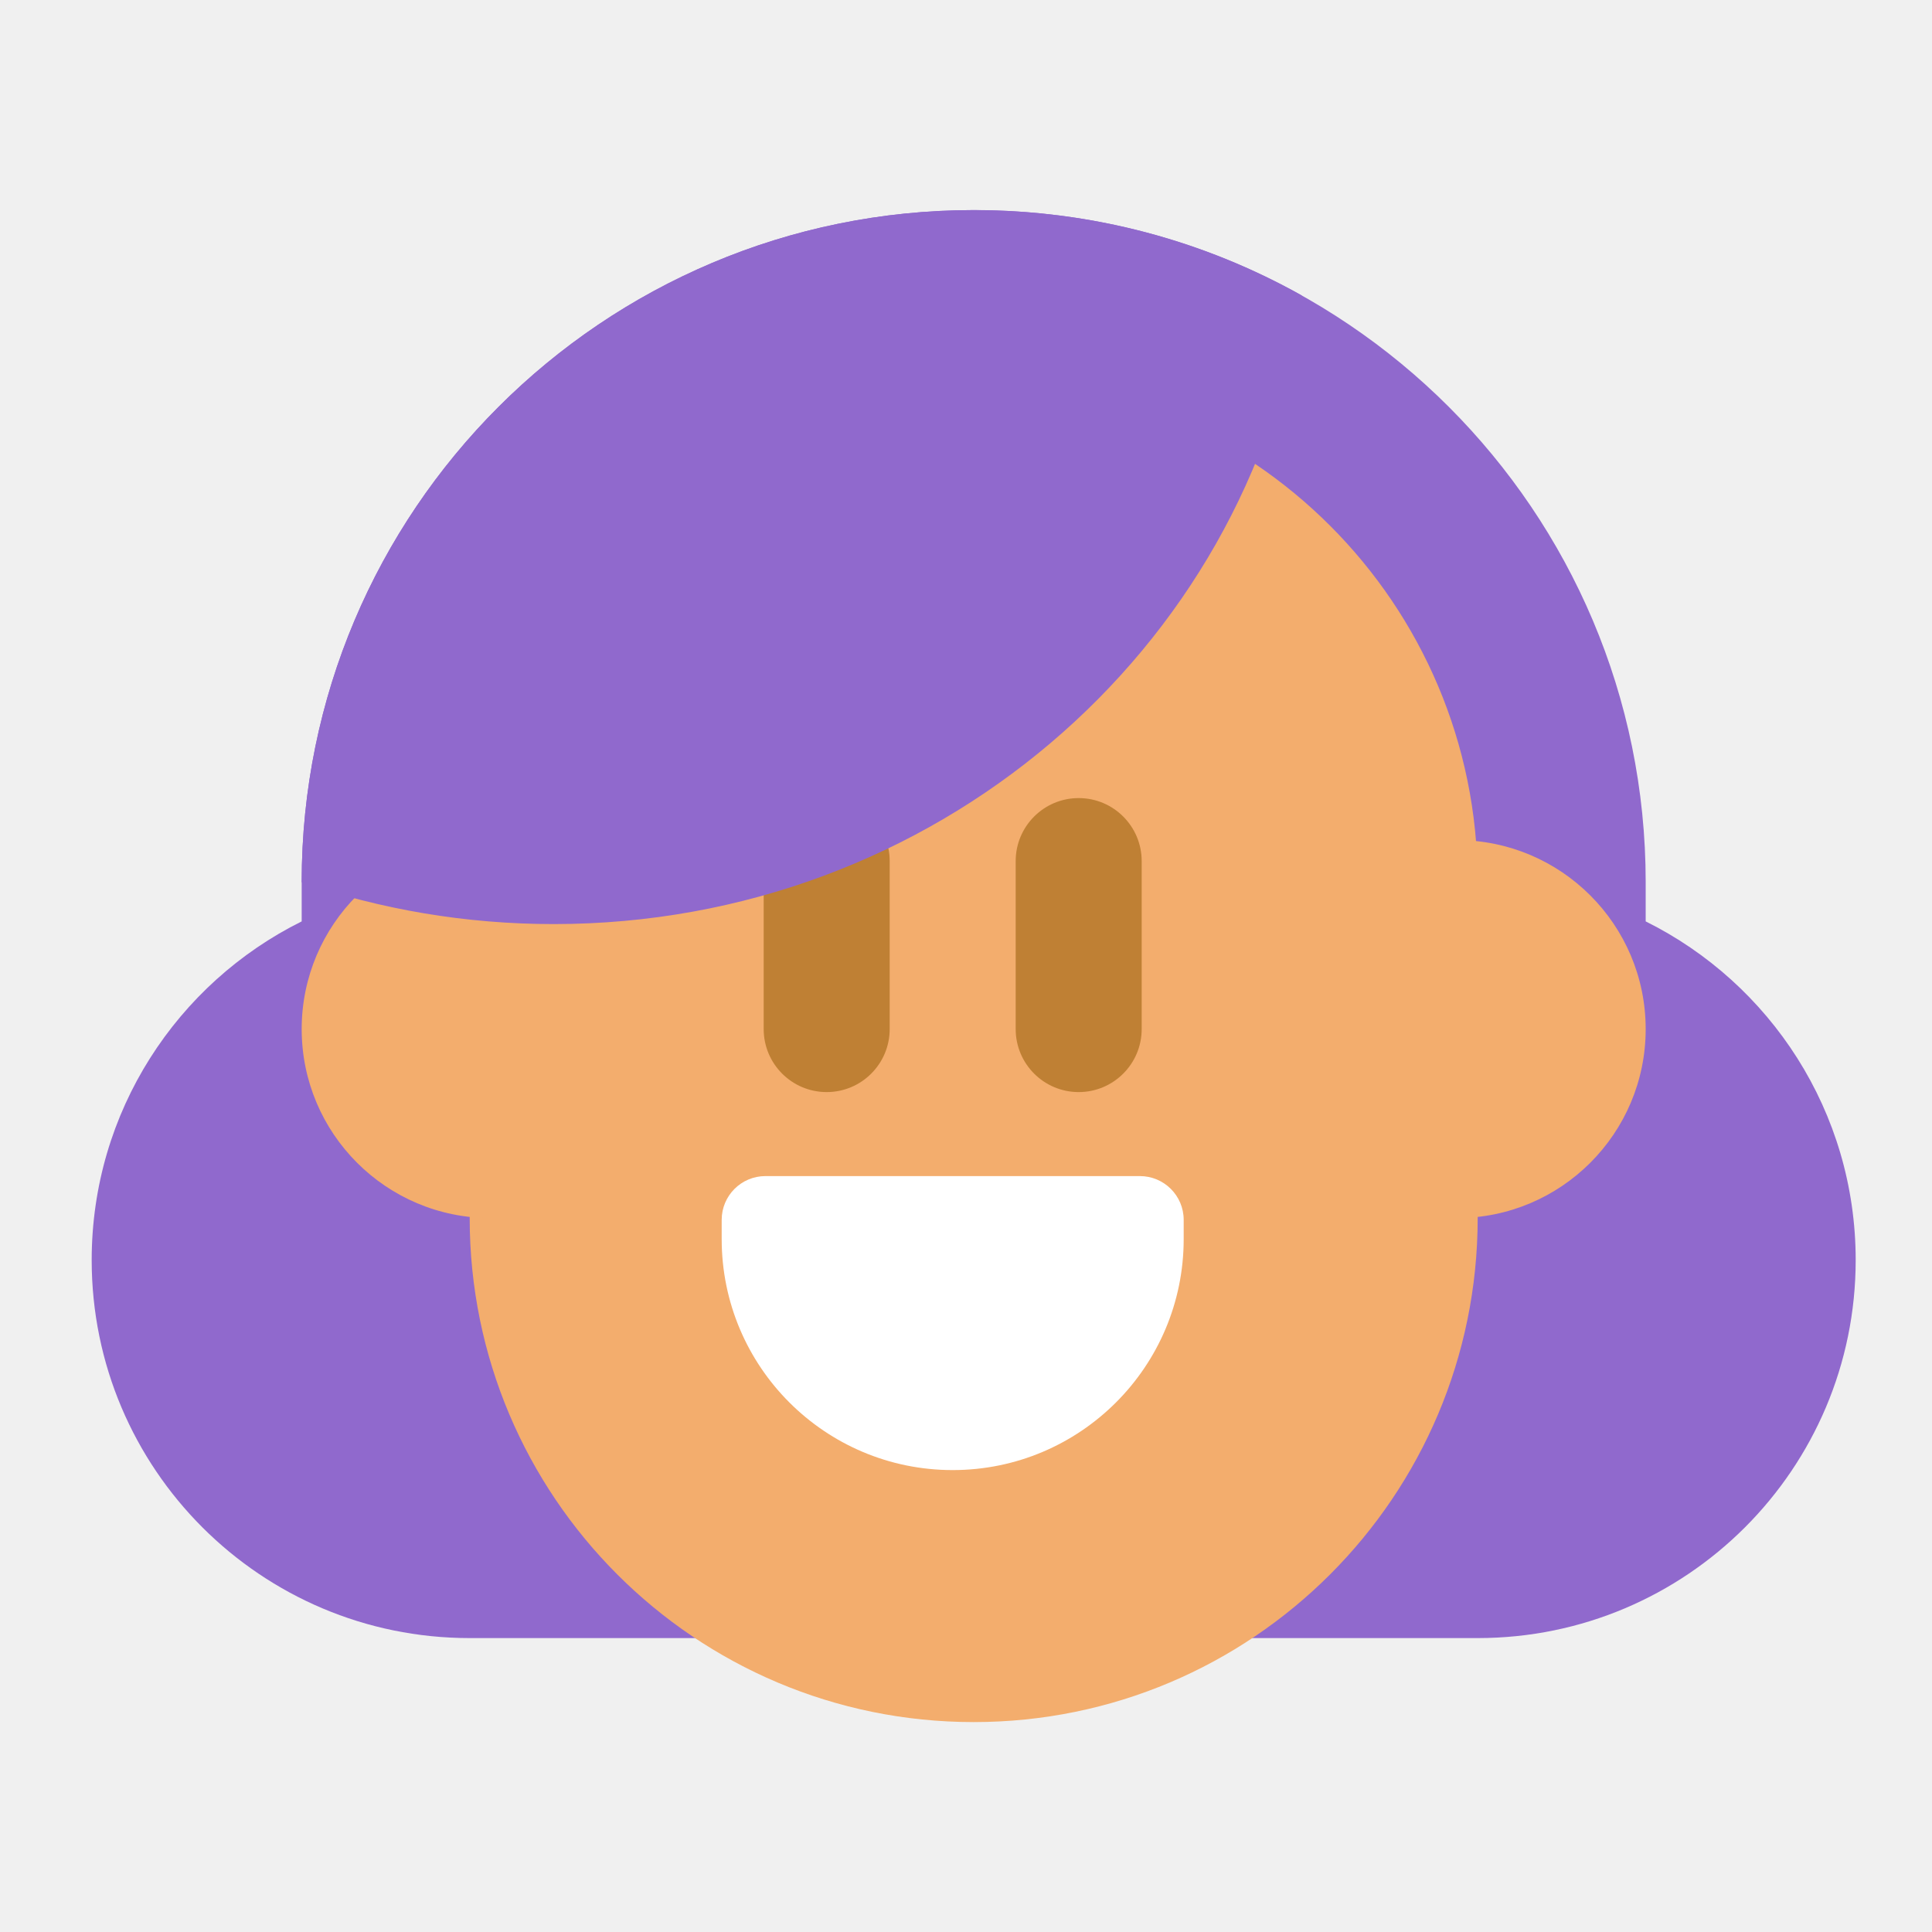
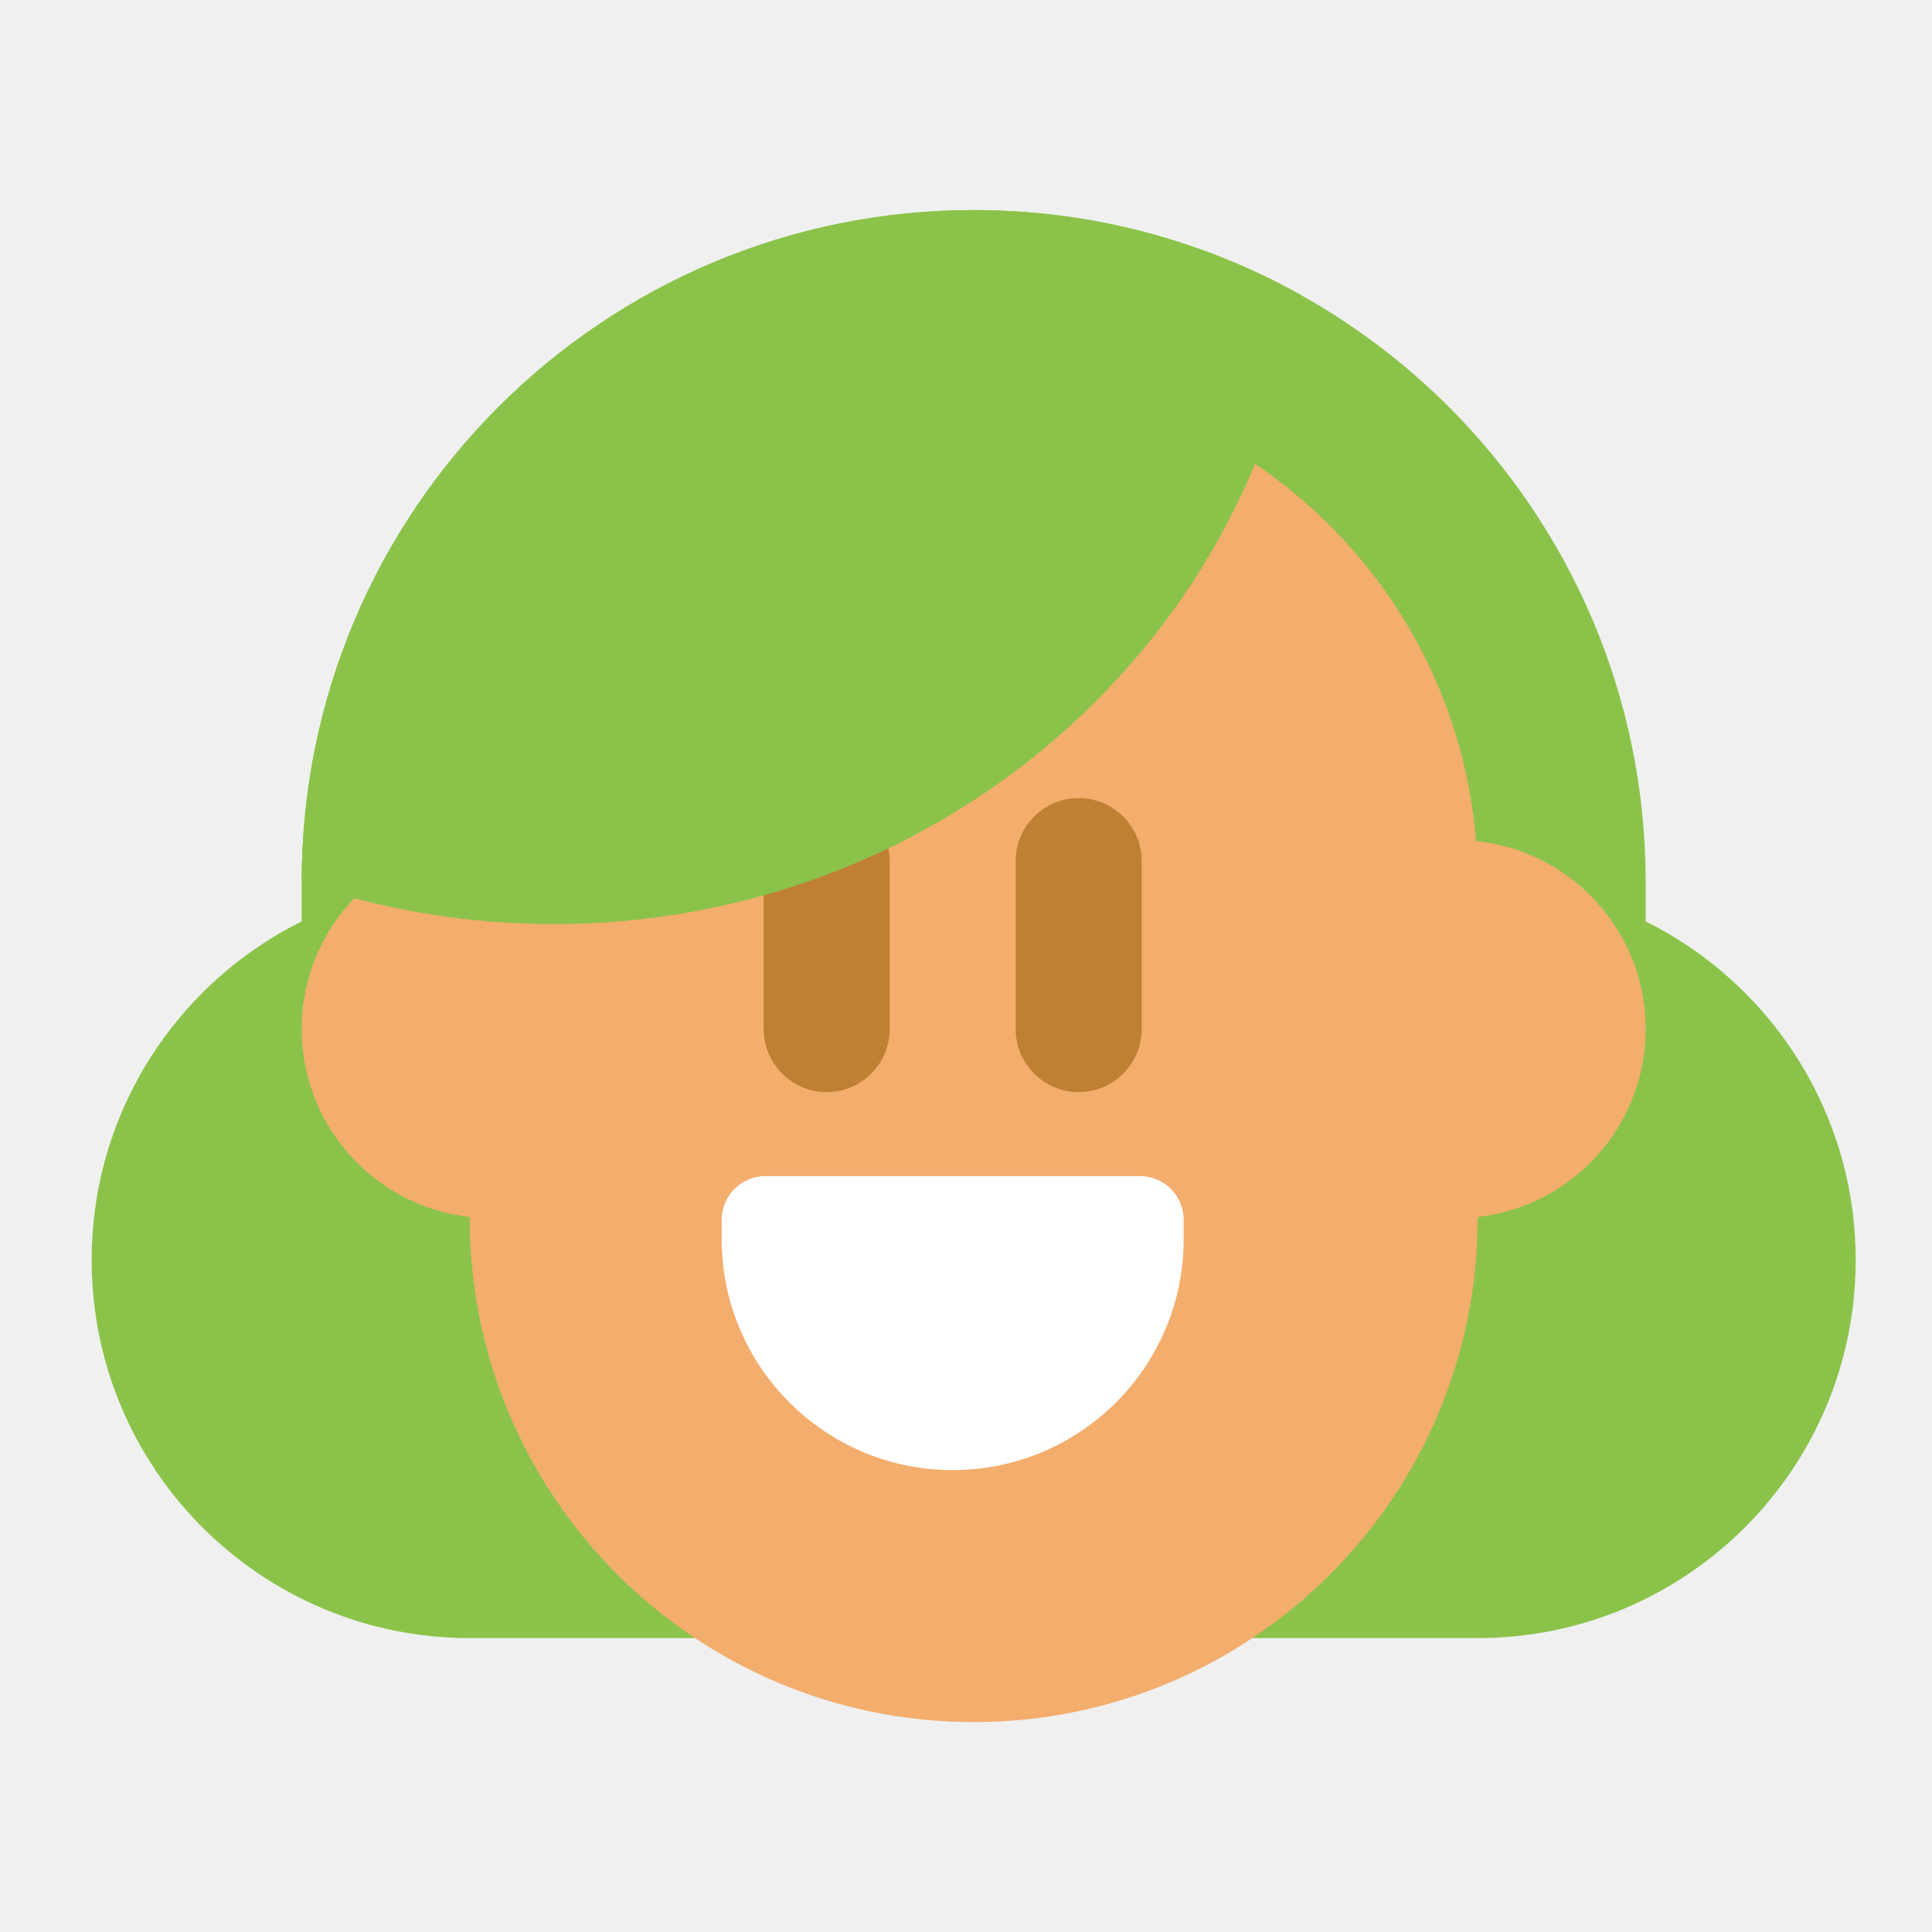
<svg xmlns="http://www.w3.org/2000/svg" width="46" height="46" viewBox="0 0 46 46" fill="none">
-   <path fill-rule="evenodd" clip-rule="evenodd" d="M23.183 5.002C14.346 5.002 7.183 12.165 7.183 21.002V21.938C4.219 23.41 2.183 26.468 2.183 30.002C2.183 34.972 6.212 39.002 11.183 39.002H35.183C40.153 39.002 44.183 34.972 44.183 30.002C44.183 26.468 42.146 23.41 39.183 21.938V21.002C39.183 12.165 32.019 5.002 23.183 5.002Z" fill="#9069CD" />
+   <path fill-rule="evenodd" clip-rule="evenodd" d="M23.183 5.002C14.346 5.002 7.183 12.165 7.183 21.002V21.938C4.219 23.41 2.183 26.468 2.183 30.002C2.183 34.972 6.212 39.002 11.183 39.002H35.183C40.153 39.002 44.183 34.972 44.183 30.002C44.183 26.468 42.146 23.41 39.183 21.938V21.002C39.183 12.165 32.019 5.002 23.183 5.002Z" fill="#8bc34a" />
  <path d="M11.183 21.002C11.183 14.374 16.555 9.002 23.183 9.002C29.81 9.002 35.183 14.374 35.183 21.002V29.002C35.183 35.629 29.81 41.002 23.183 41.002C16.555 41.002 11.183 35.629 11.183 29.002V21.002Z" fill="#F3AD6D" />
  <path d="M7.183 24.502C7.183 22.017 9.197 20.002 11.683 20.002H34.683C37.168 20.002 39.183 22.017 39.183 24.502C39.183 26.987 37.168 29.002 34.683 29.002H11.683C9.197 29.002 7.183 26.987 7.183 24.502Z" fill="#F3AD6D" />
  <path d="M18.183 20.502C18.183 19.674 18.854 19.002 19.683 19.002C20.511 19.002 21.183 19.674 21.183 20.502V24.502C21.183 25.33 20.511 26.002 19.683 26.002C18.854 26.002 18.183 25.33 18.183 24.502V20.502Z" fill="#BF8034" />
  <path d="M24.183 20.502C24.183 19.674 24.854 19.002 25.683 19.002C26.511 19.002 27.183 19.674 27.183 20.502V24.502C27.183 25.33 26.511 26.002 25.683 26.002C24.854 26.002 24.183 25.33 24.183 24.502V20.502Z" fill="#BF8034" />
  <path d="M17.183 29.044C17.183 28.469 17.649 28.002 18.225 28.002H27.14C27.716 28.002 28.183 28.469 28.183 29.044V29.502C28.183 32.539 25.72 35.002 22.683 35.002C19.645 35.002 17.183 32.539 17.183 29.502V29.044Z" fill="white" />
-   <path d="M7.183 21.006V21.002C7.183 12.165 14.346 5.002 23.183 5.002C26.02 5.002 28.685 5.74 30.995 7.036C29.733 15.5 22.239 22.002 13.183 22.002C11.079 22.002 9.059 21.651 7.183 21.006Z" fill="#9069CD" />
+   <path d="M7.183 21.006V21.002C7.183 12.165 14.346 5.002 23.183 5.002C26.02 5.002 28.685 5.74 30.995 7.036C29.733 15.5 22.239 22.002 13.183 22.002C11.079 22.002 9.059 21.651 7.183 21.006Z" fill="#8bc34a" />
</svg>
